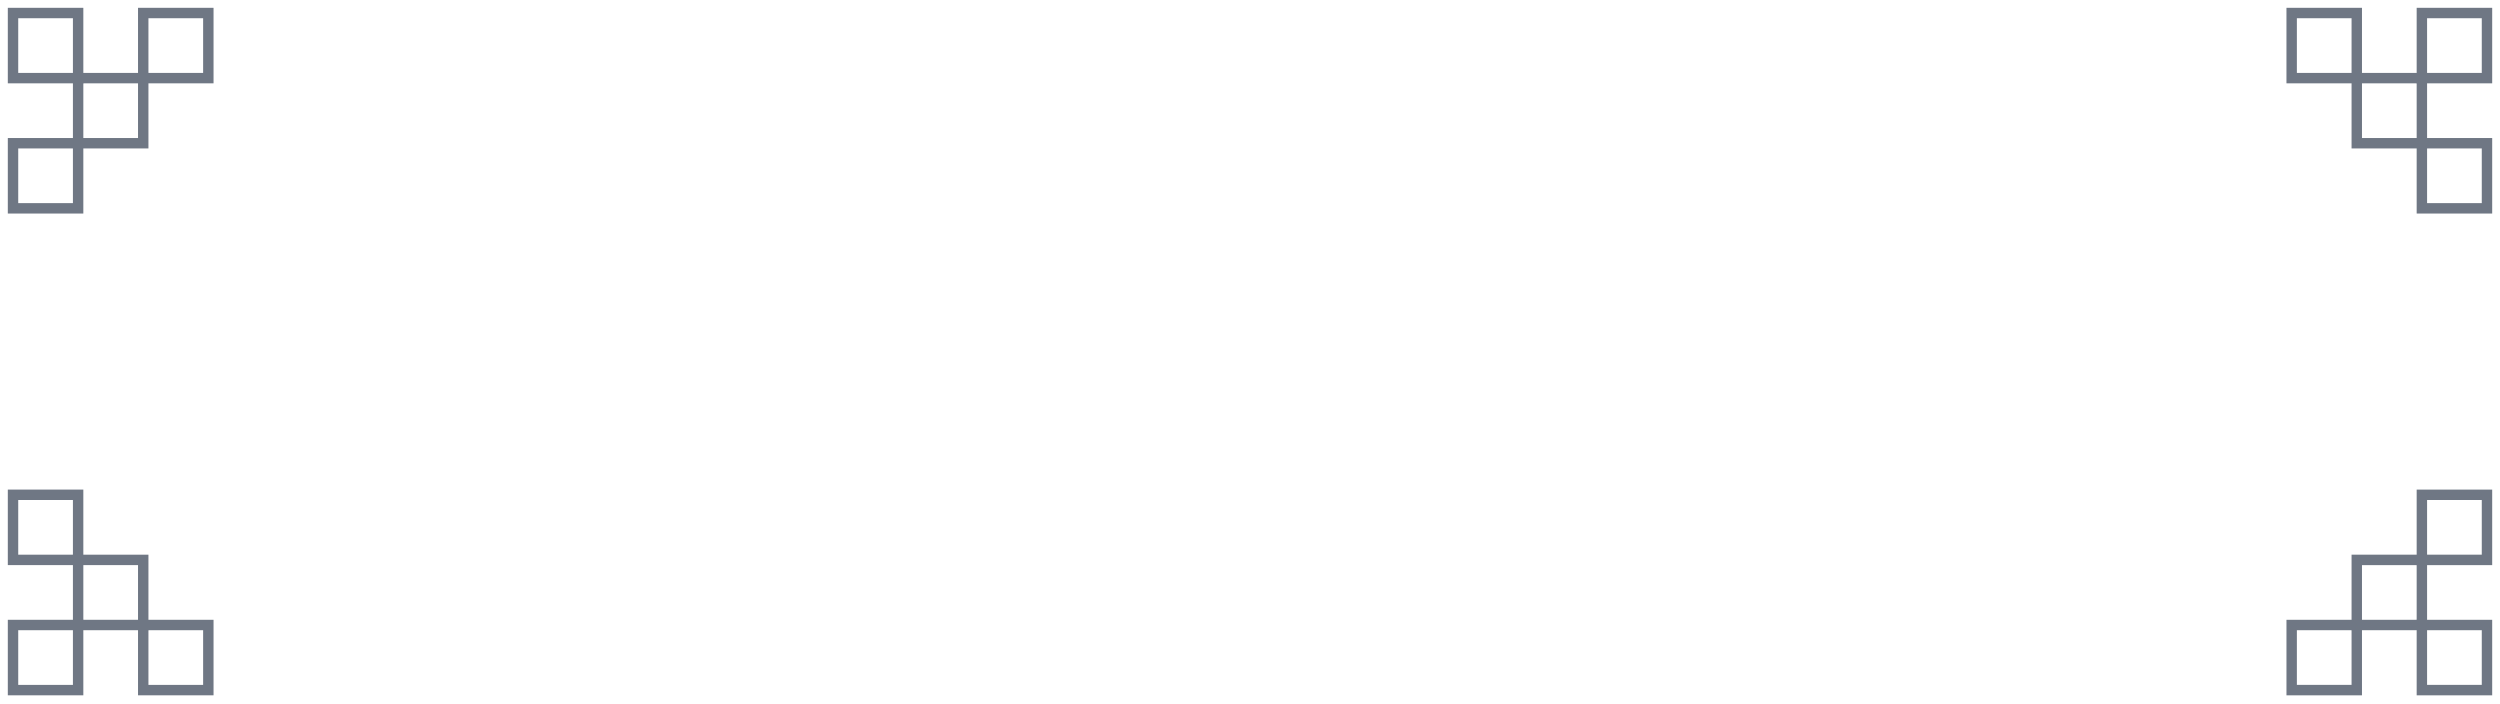
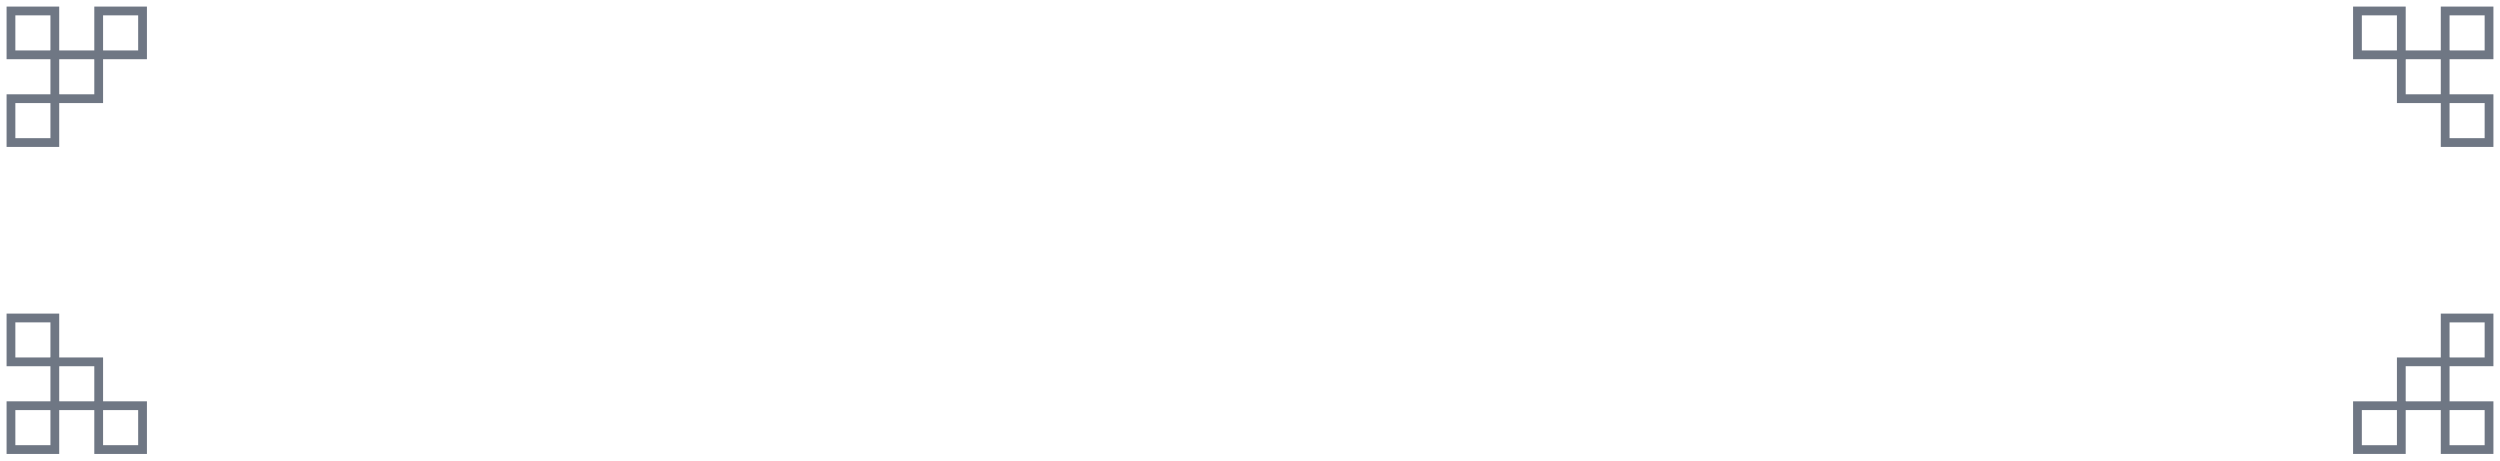
- <svg xmlns="http://www.w3.org/2000/svg" width="192" height="54" viewBox="0 0 192 54" fill="none">
-   <rect width="5" height="5" transform="matrix(1 0 0 -1 1 53)" stroke="#6F7784" stroke-width="0.8" />
-   <rect x="191" y="53" width="5" height="5" transform="rotate(-180 191 53)" stroke="#6F7784" stroke-width="0.8" />
-   <rect width="5" height="5" transform="matrix(1 0 0 -1 6 48)" stroke="#6F7784" stroke-width="0.8" />
-   <rect x="186" y="48" width="5" height="5" transform="rotate(-180 186 48)" stroke="#6F7784" stroke-width="0.8" />
-   <rect width="5" height="5" transform="matrix(1 0 0 -1 11 53)" stroke="#6F7784" stroke-width="0.8" />
-   <rect x="181" y="53" width="5" height="5" transform="rotate(-180 181 53)" stroke="#6F7784" stroke-width="0.8" />
-   <rect width="5" height="5" transform="matrix(1 0 0 -1 1 43)" stroke="#6F7784" stroke-width="0.8" />
-   <rect x="191" y="43" width="5" height="5" transform="rotate(-180 191 43)" stroke="#6F7784" stroke-width="0.8" />
-   <rect x="1" y="1" width="5" height="5" stroke="#6F7784" stroke-width="0.8" />
-   <rect width="5" height="5" transform="matrix(-1 0 0 1 191 1)" stroke="#6F7784" stroke-width="0.8" />
-   <rect x="6" y="6" width="5" height="5" stroke="#6F7784" stroke-width="0.8" />
-   <rect width="5" height="5" transform="matrix(-1 0 0 1 186 6)" stroke="#6F7784" stroke-width="0.8" />
-   <rect x="11" y="1" width="5" height="5" stroke="#6F7784" stroke-width="0.8" />
-   <rect width="5" height="5" transform="matrix(-1 0 0 1 181 1)" stroke="#6F7784" stroke-width="0.8" />
-   <rect x="1" y="11" width="5" height="5" stroke="#6F7784" stroke-width="0.8" />
-   <rect width="5" height="5" transform="matrix(-1 0 0 1 191 11)" stroke="#6F7784" stroke-width="0.8" />
+ <svg xmlns="http://www.w3.org/2000/svg" width="228" height="42" viewBox="0 0 228 42" fill="none">
+   <rect x="1" y="1" width="4" height="4" stroke="#6F7784" stroke-width="0.8" />
+   <rect x="5" y="5" width="4" height="4" stroke="#6F7784" stroke-width="0.8" />
+   <rect x="1" y="9" width="4" height="4" stroke="#6F7784" stroke-width="0.8" />
+   <rect x="9" y="1" width="4" height="4" stroke="#6F7784" stroke-width="0.8" />
+   <rect width="4" height="4" transform="matrix(1 0 0 -1 1 41)" stroke="#6F7784" stroke-width="0.8" />
+   <rect width="4" height="4" transform="matrix(1 0 0 -1 5 37)" stroke="#6F7784" stroke-width="0.8" />
+   <rect width="4" height="4" transform="matrix(1 0 0 -1 1 33)" stroke="#6F7784" stroke-width="0.8" />
+   <rect width="4" height="4" transform="matrix(1 0 0 -1 9 41)" stroke="#6F7784" stroke-width="0.8" />
+   <rect width="4" height="4" transform="matrix(-1 0 0 1 227 1)" stroke="#6F7784" stroke-width="0.8" />
+   <rect width="4" height="4" transform="matrix(-1 0 0 1 223 5)" stroke="#6F7784" stroke-width="0.8" />
+   <rect width="4" height="4" transform="matrix(-1 0 0 1 227 9)" stroke="#6F7784" stroke-width="0.8" />
+   <rect width="4" height="4" transform="matrix(-1 0 0 1 219 1)" stroke="#6F7784" stroke-width="0.8" />
+   <rect x="227" y="41" width="4" height="4" transform="rotate(180 227 41)" stroke="#6F7784" stroke-width="0.8" />
+   <rect x="223" y="37" width="4" height="4" transform="rotate(180 223 37)" stroke="#6F7784" stroke-width="0.8" />
+   <rect x="227" y="33" width="4" height="4" transform="rotate(180 227 33)" stroke="#6F7784" stroke-width="0.8" />
+   <rect x="219" y="41" width="4" height="4" transform="rotate(180 219 41)" stroke="#6F7784" stroke-width="0.8" />
</svg>
